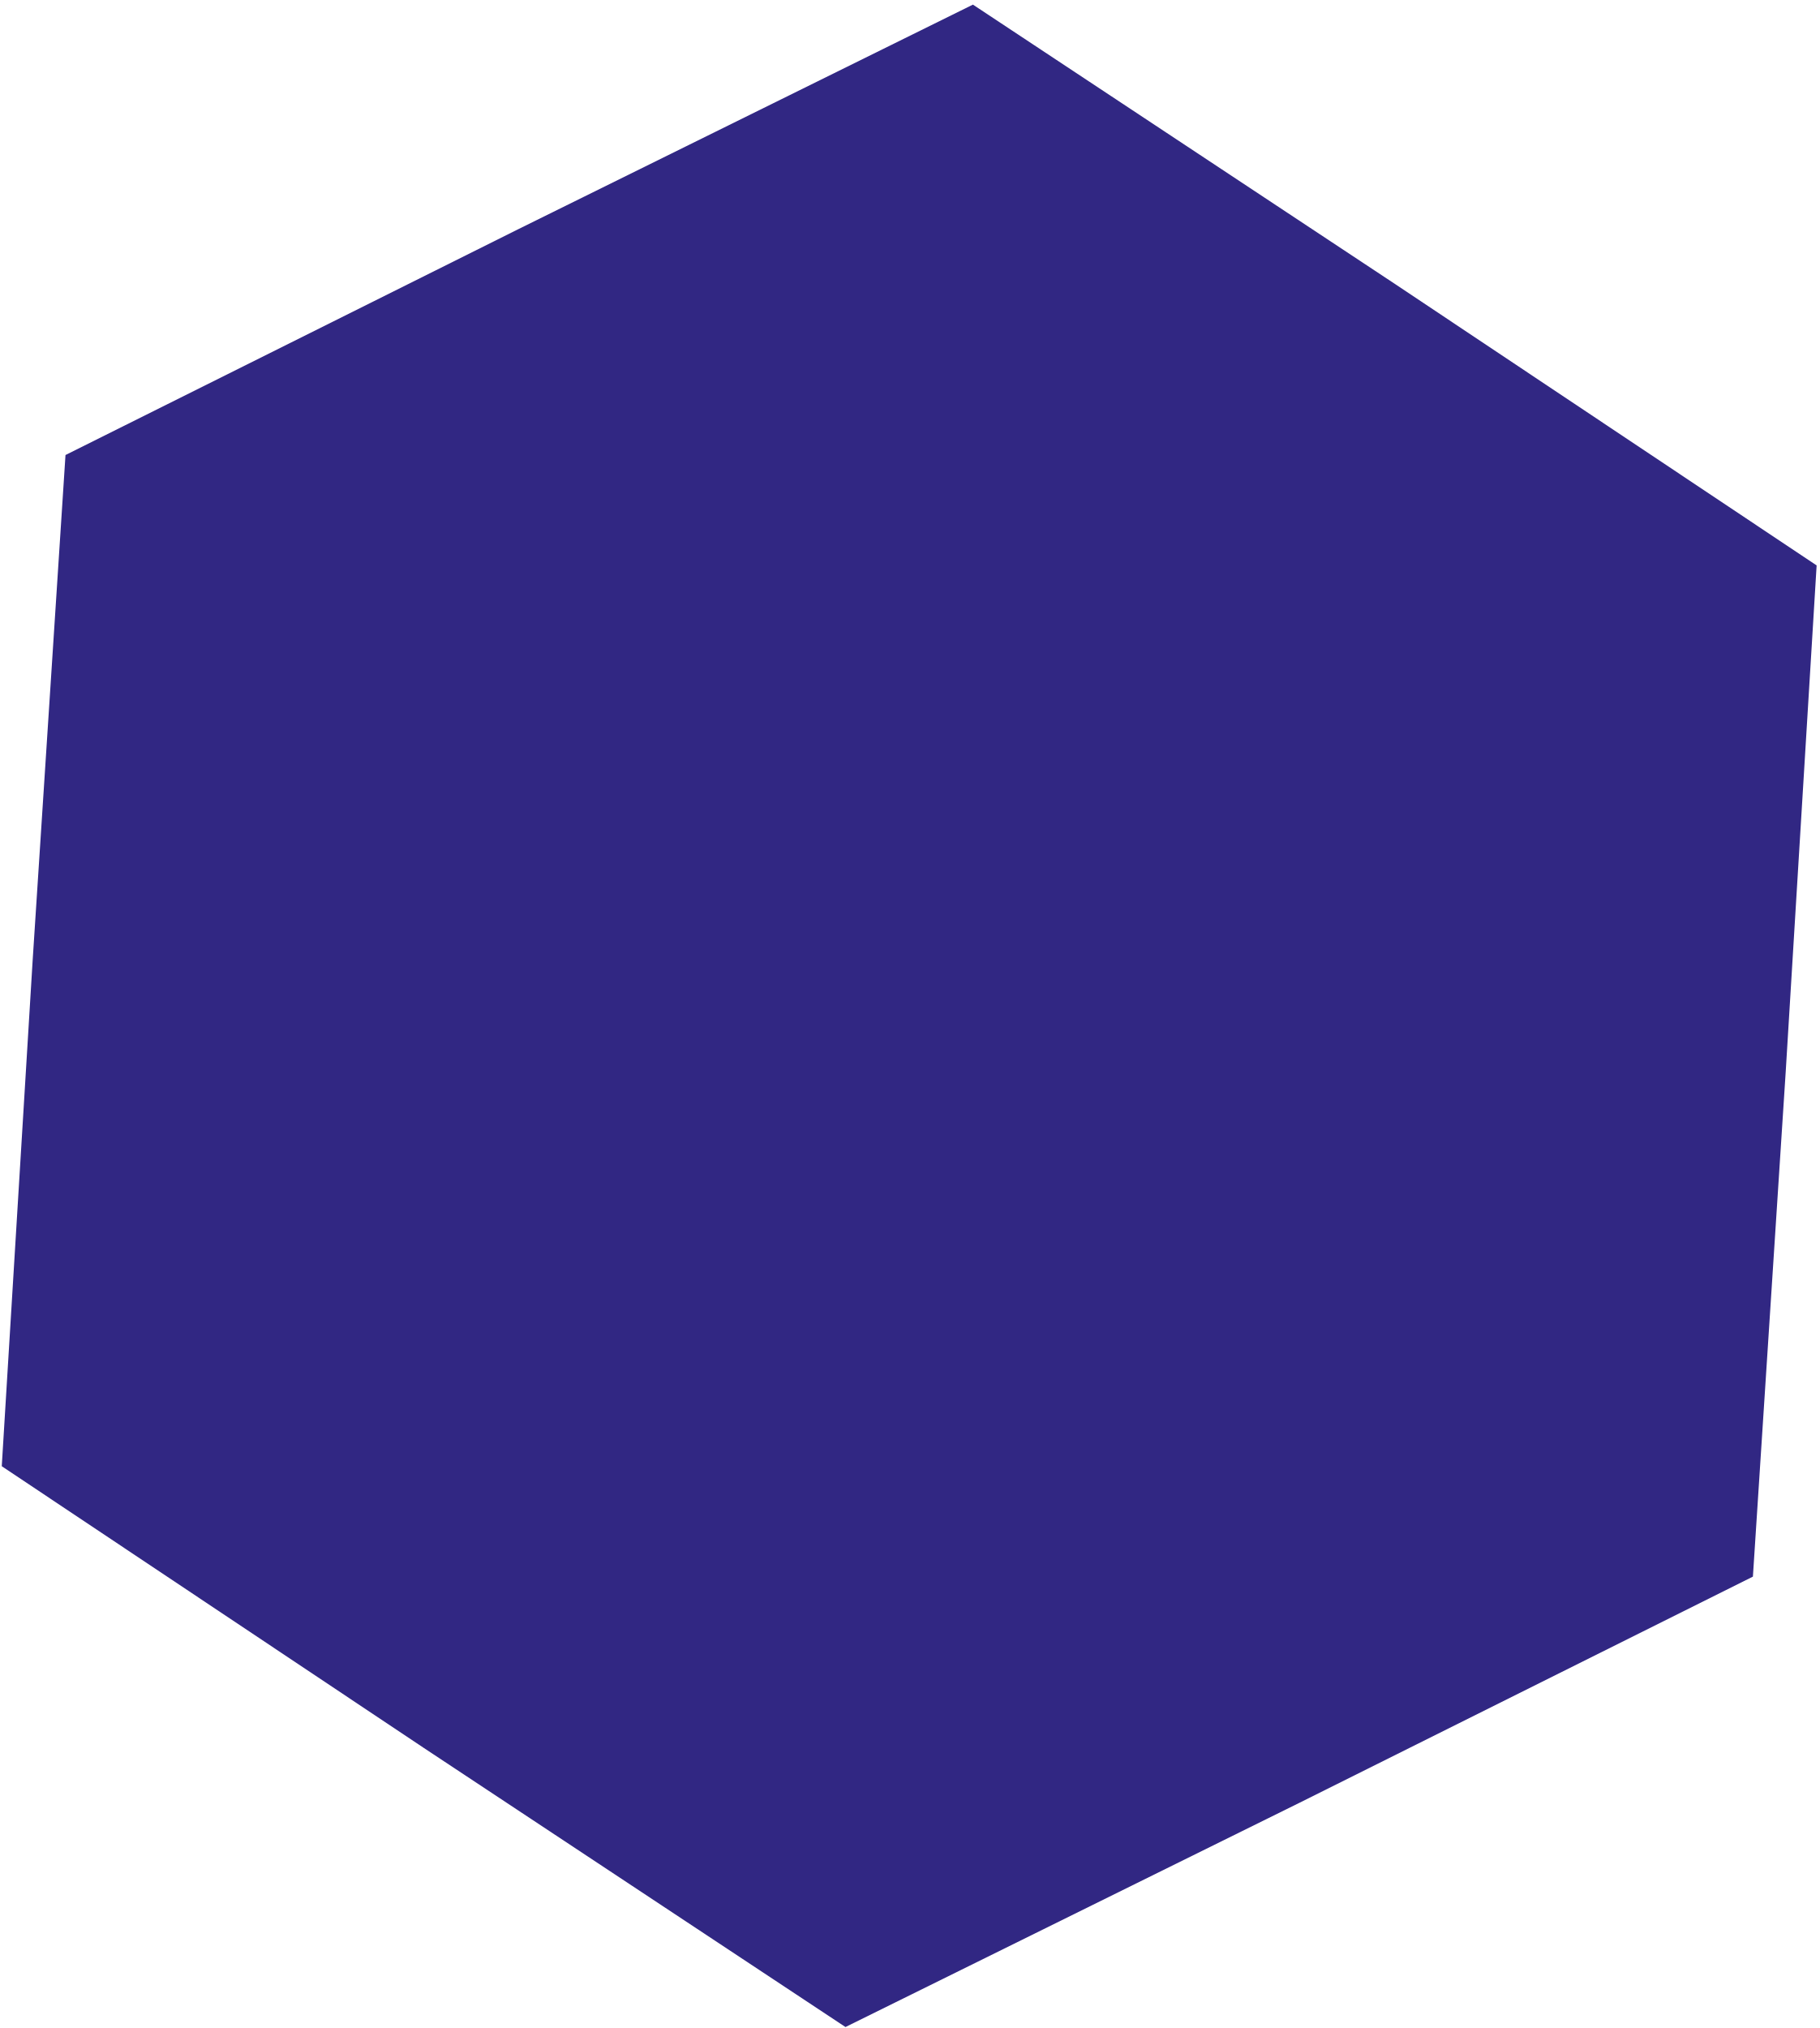
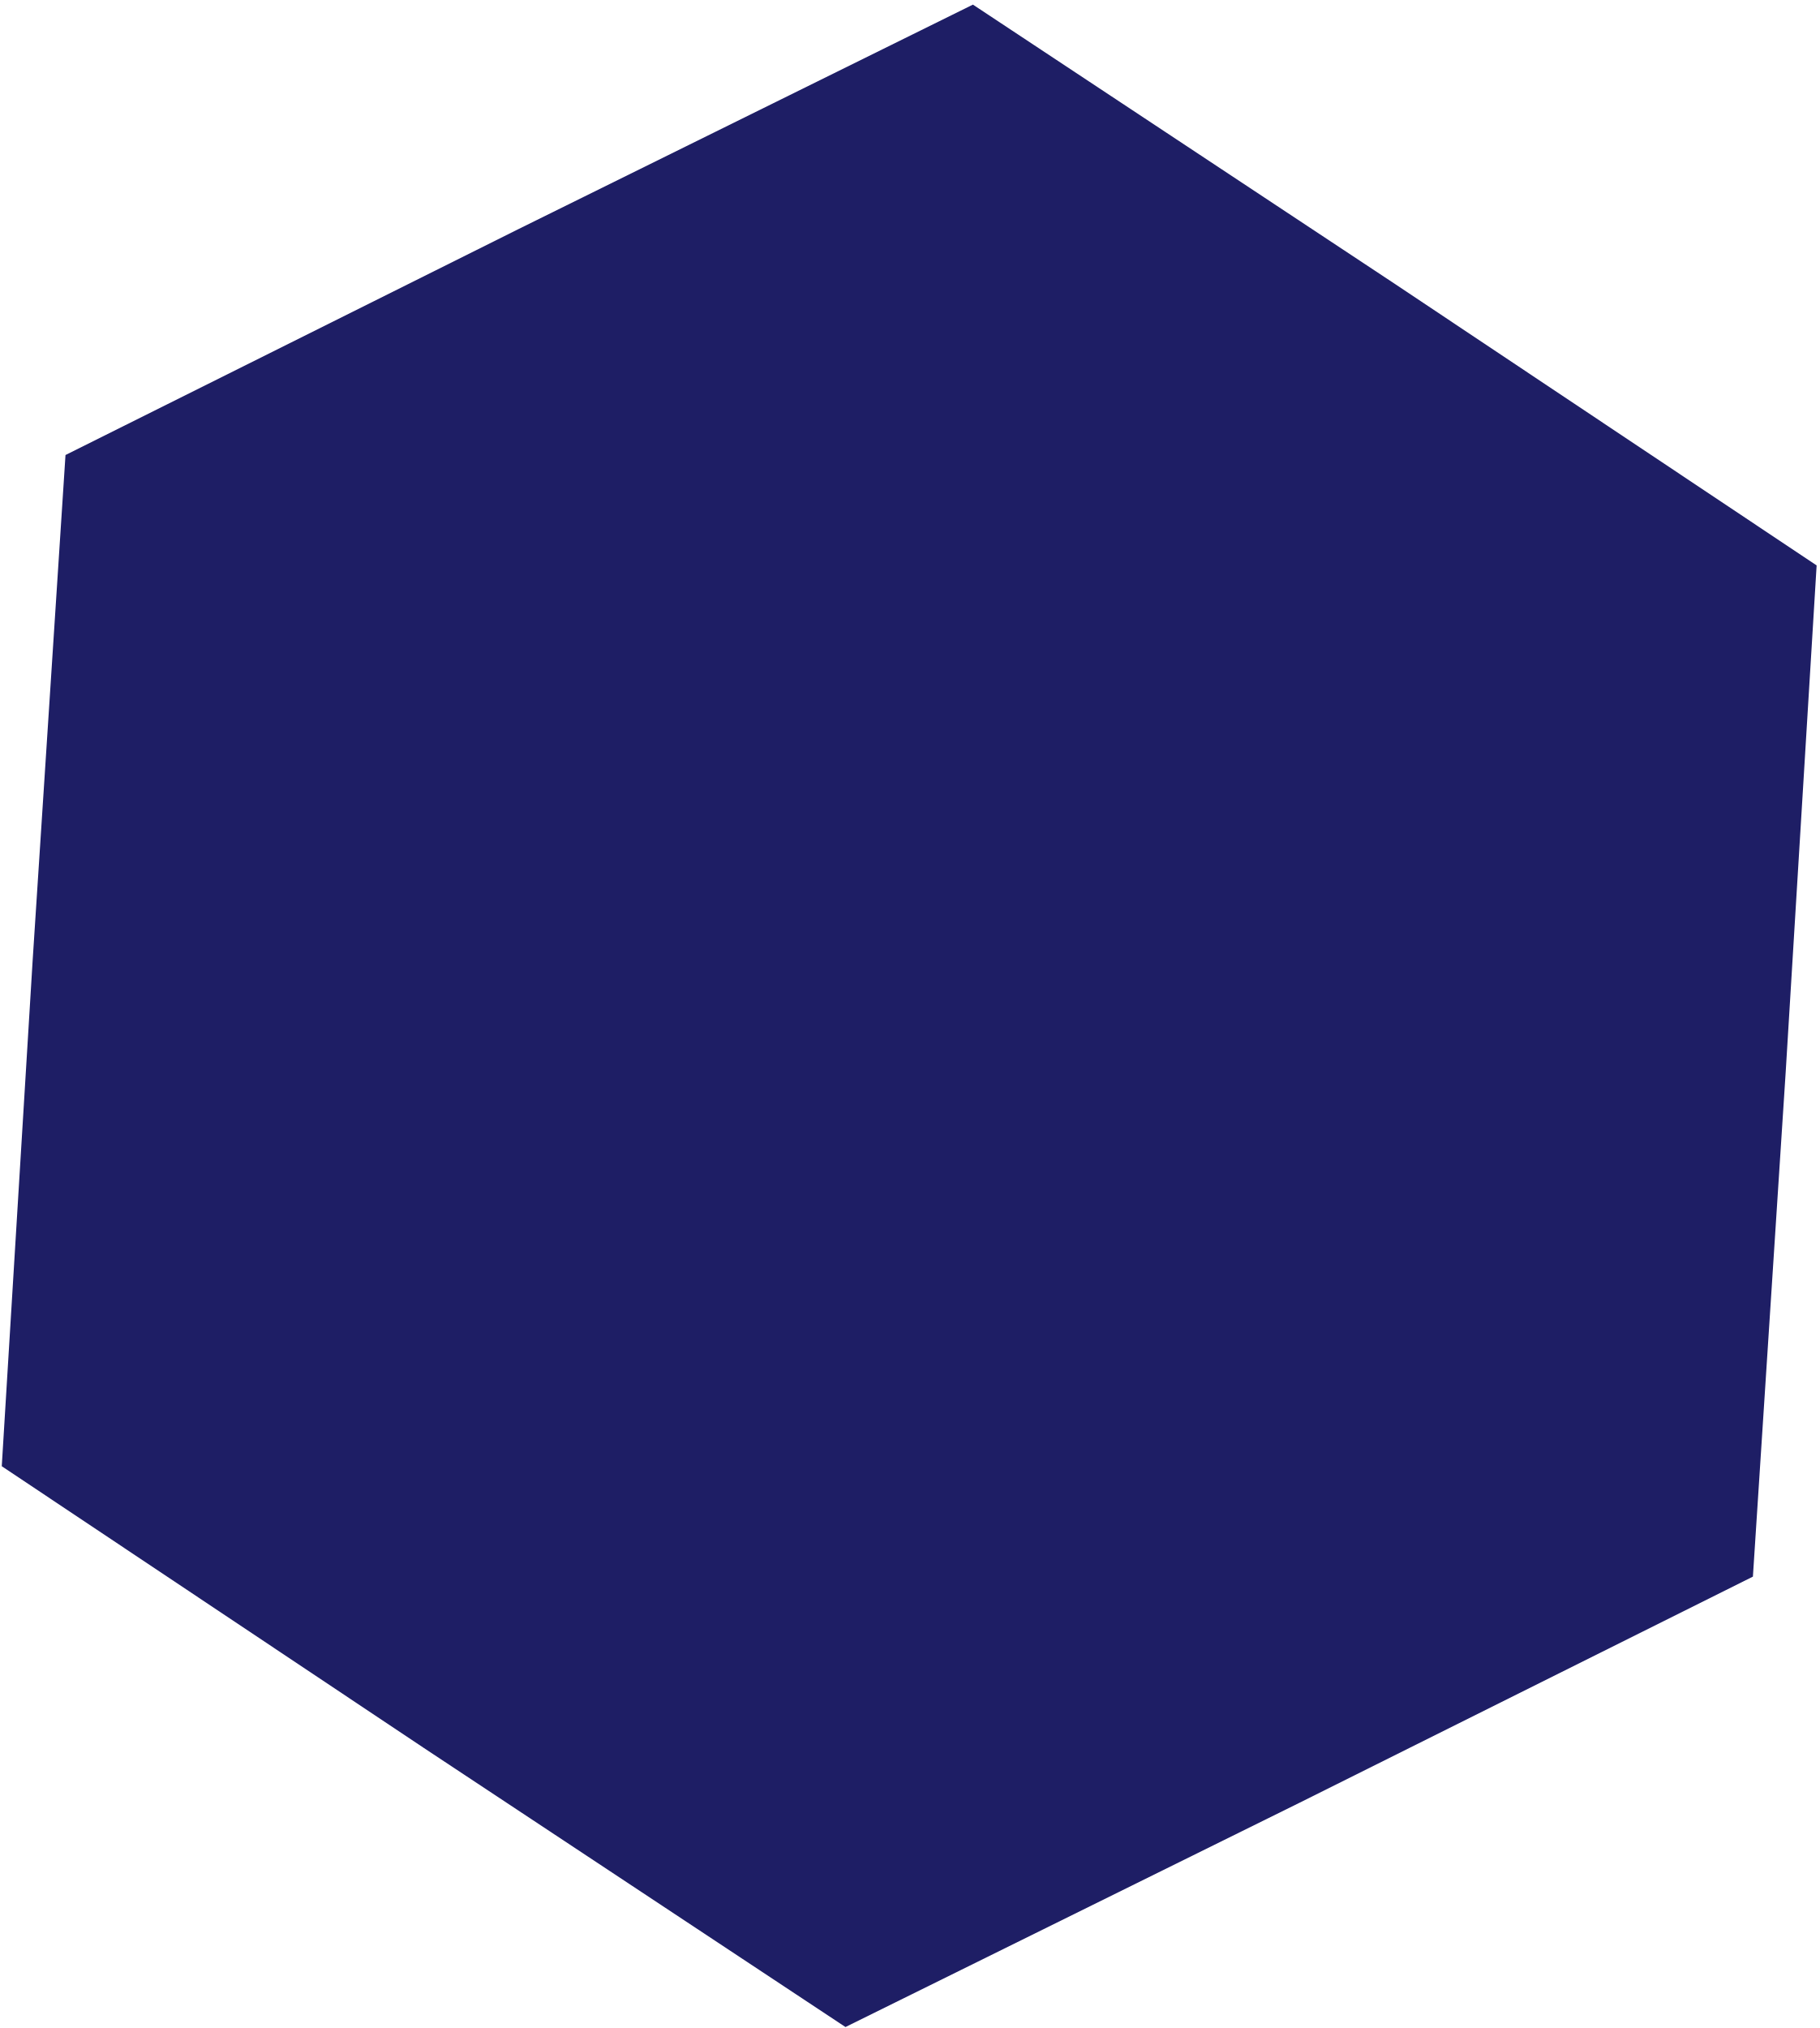
<svg xmlns="http://www.w3.org/2000/svg" width="393" height="438" viewBox="0 0 393 438" fill="none">
-   <path d="M14.148 98.274L112.063 49.445L210.167 0.998L301.412 61.38L392.421 122.118L385.751 231.33L378.655 340.514L280.739 389.343L182.635 437.79L91.39 377.408L0.381 316.67L7.051 207.459L14.148 98.274Z" fill="#312783" />
+   <path d="M14.148 98.274L112.063 49.445L210.167 0.998L301.412 61.38L392.421 122.118L385.751 231.33L378.655 340.514L280.739 389.343L182.635 437.79L91.39 377.408L0.381 316.67L7.051 207.459L14.148 98.274Z" fill="#1E1E65" />
</svg>
